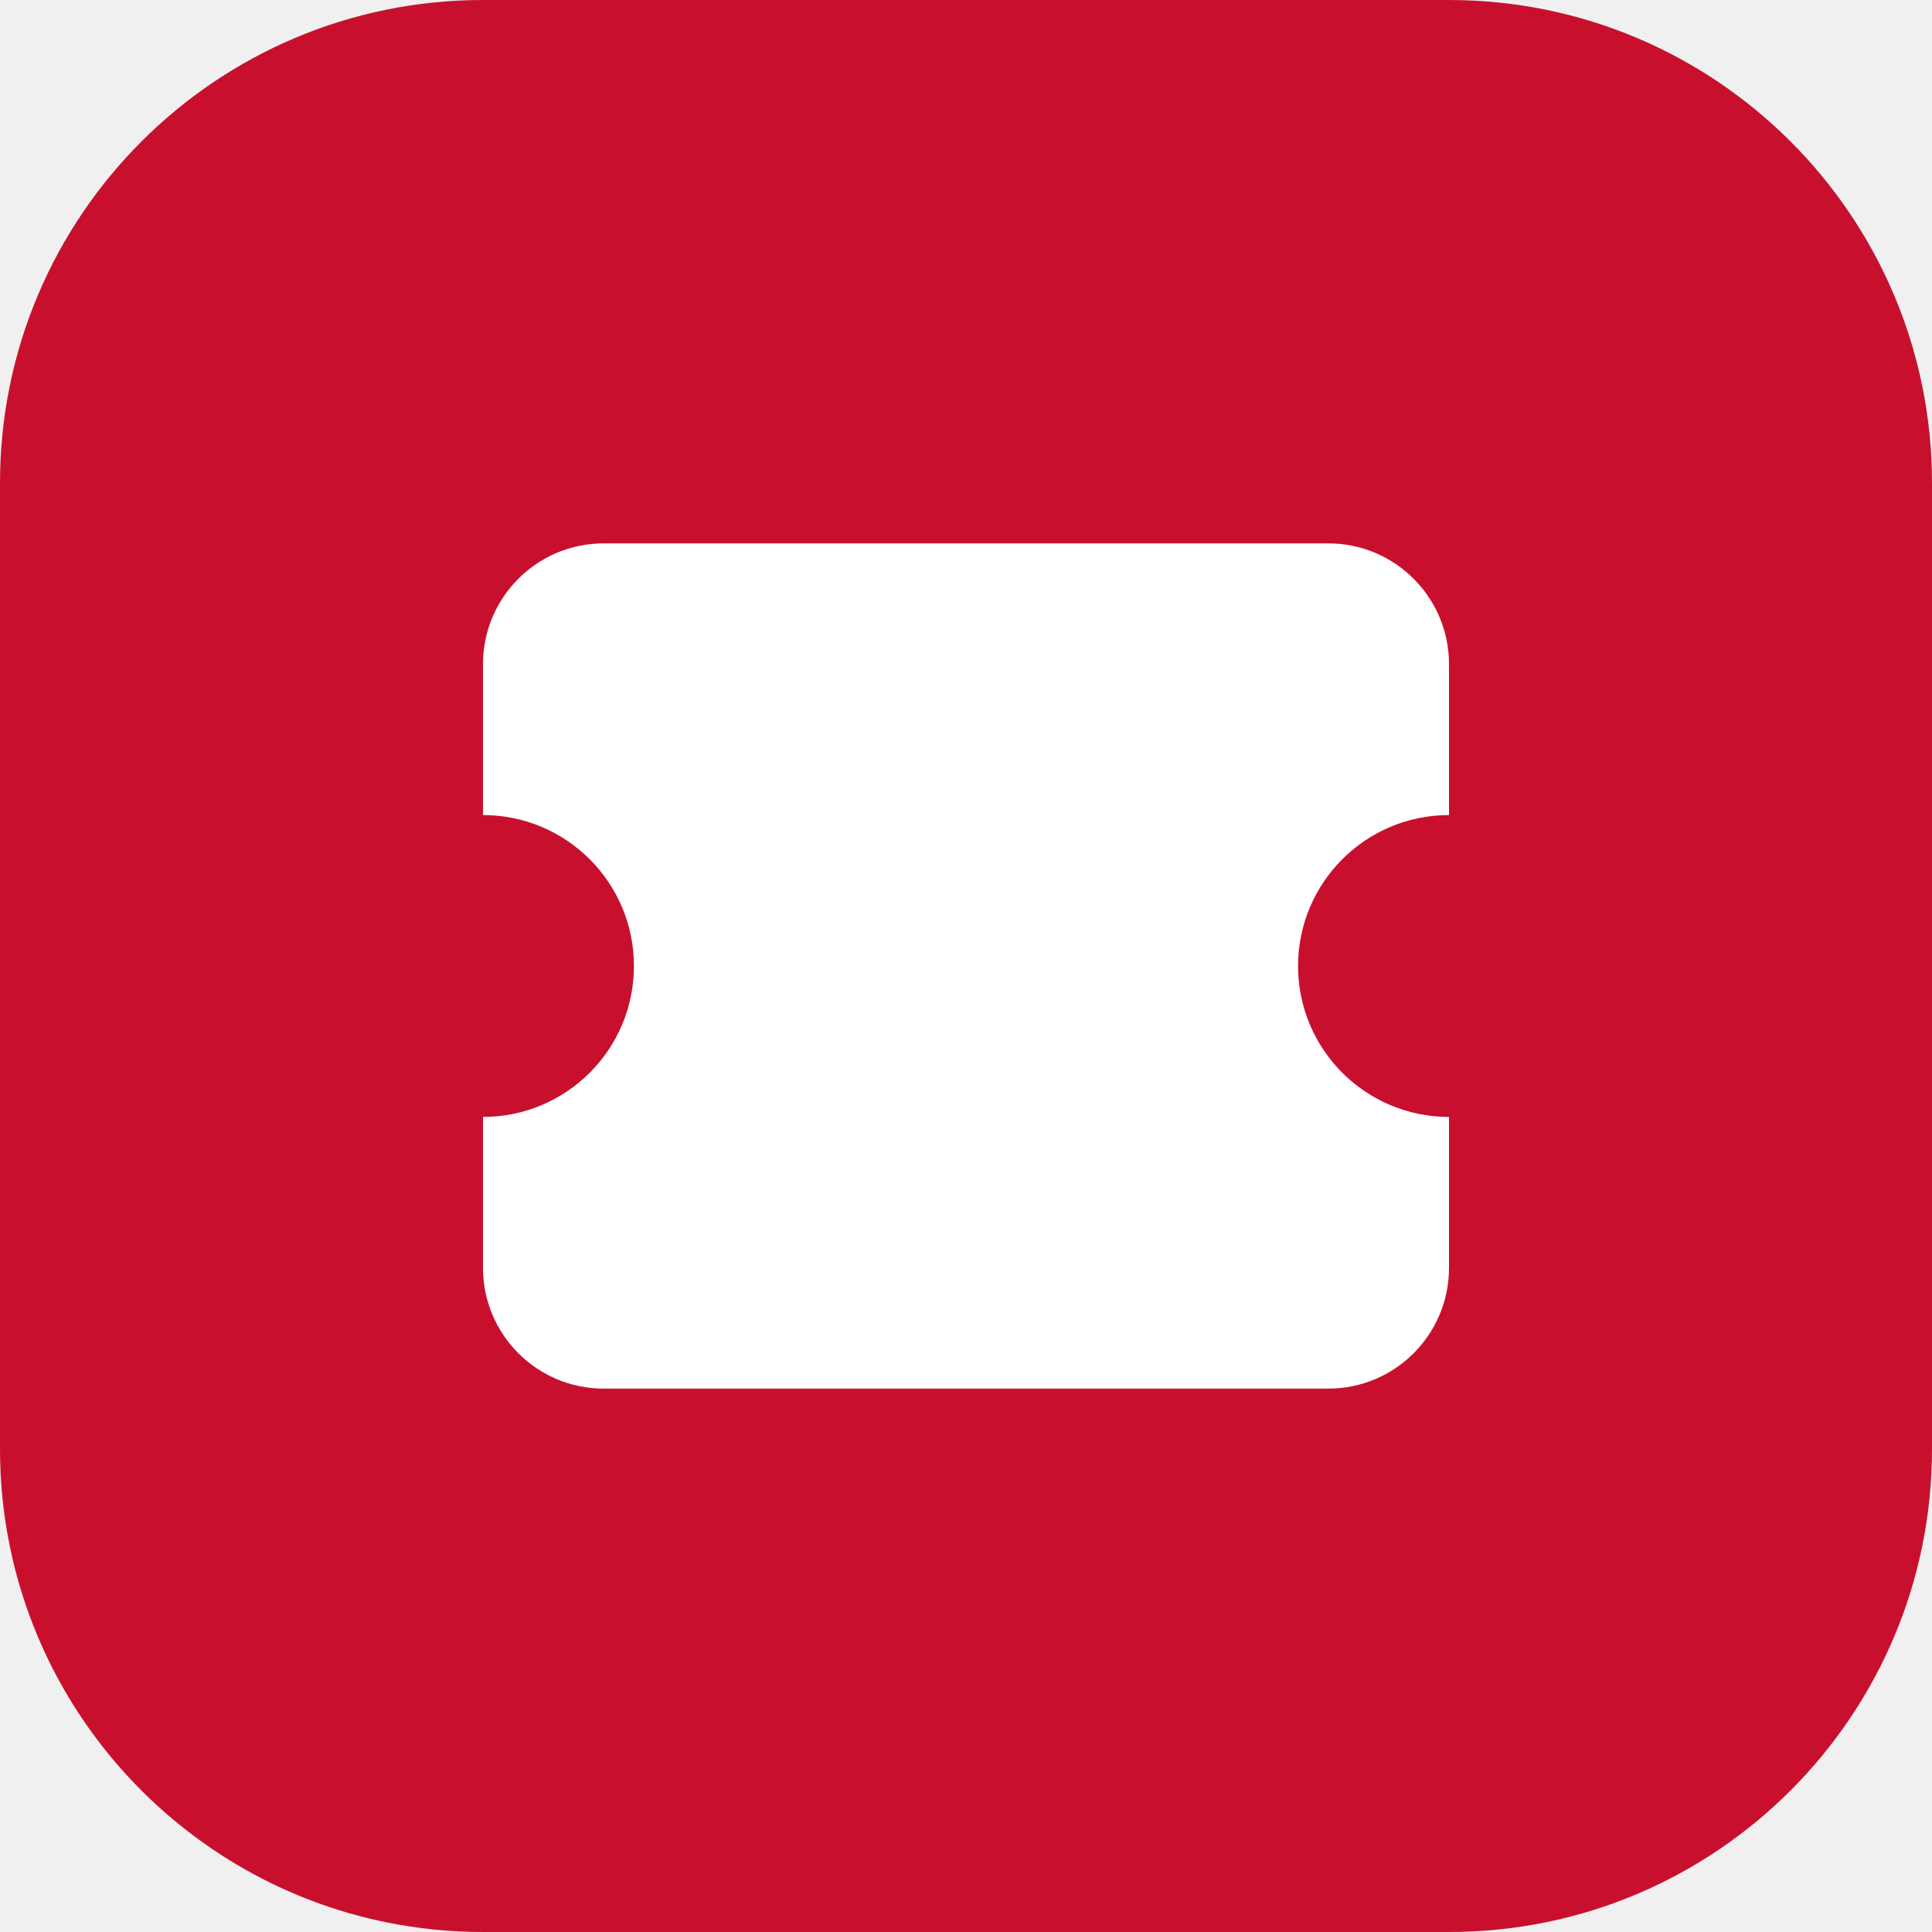
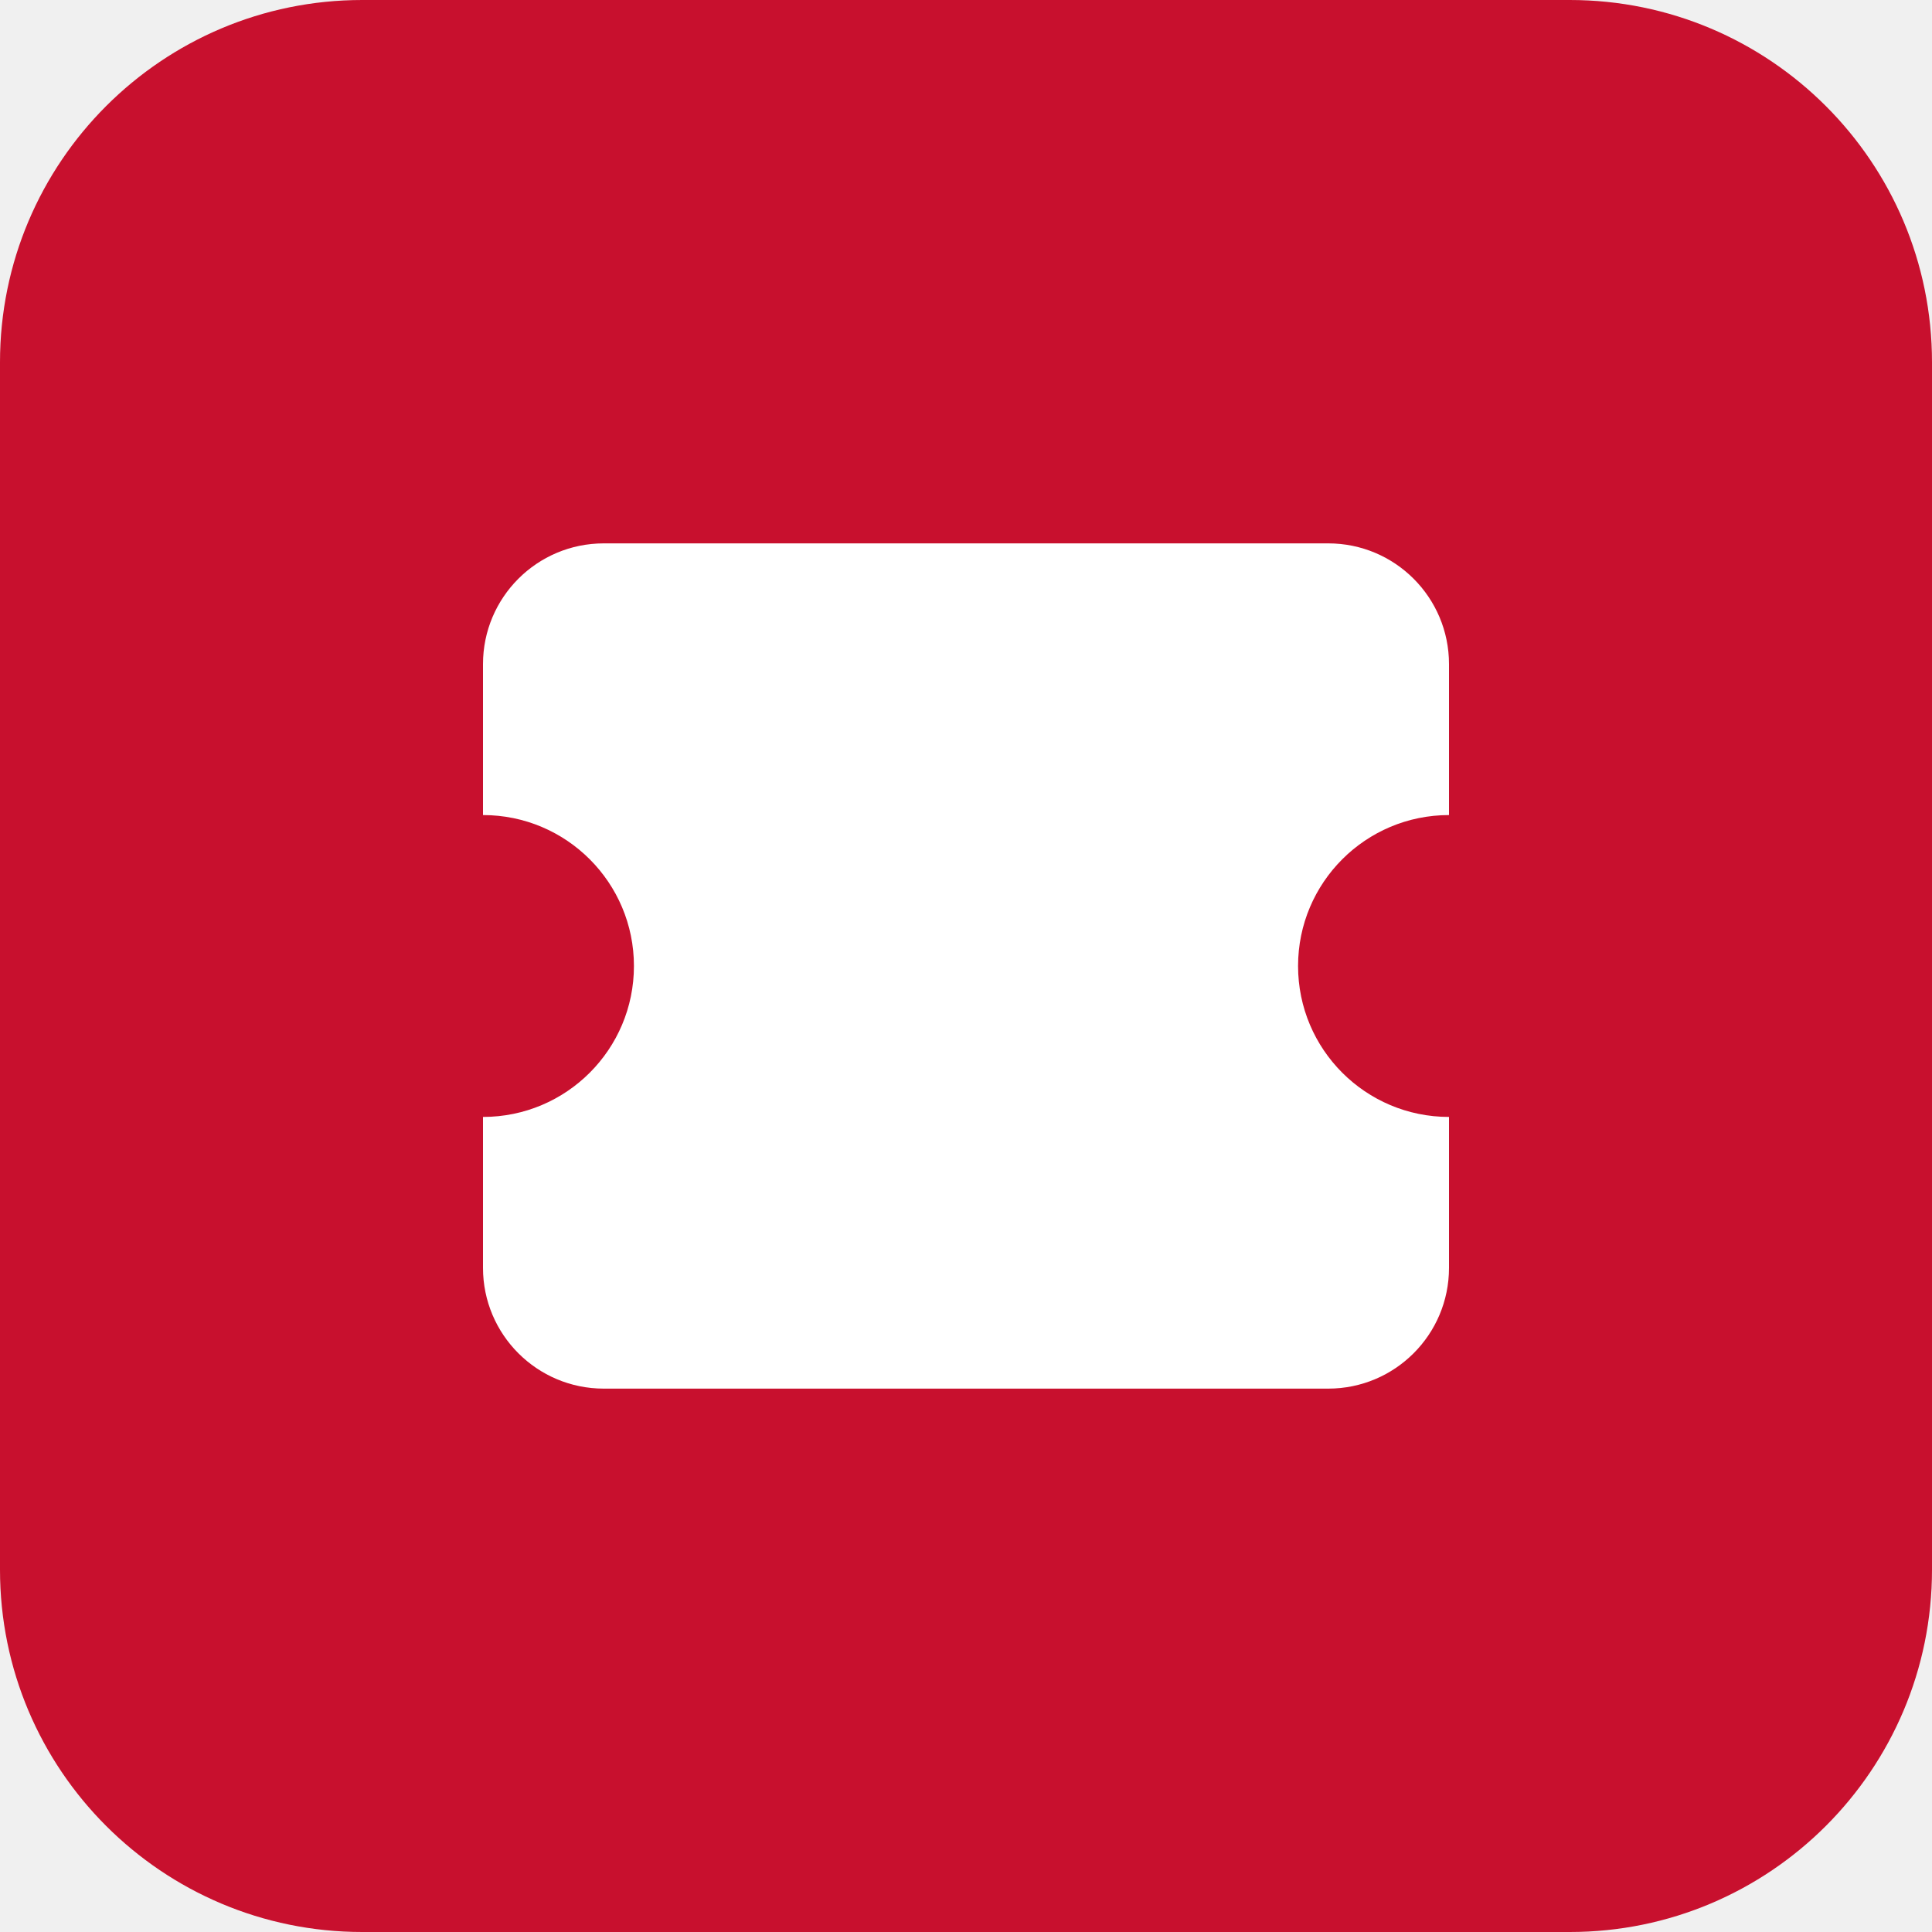
<svg xmlns="http://www.w3.org/2000/svg" viewBox="0 0 32 32">
-   <rect width="32" height="32" rx="8" fill="#C8102E" />
+   <rect width="32" height="32" rx="6" fill="#C8102E" />
  <path d="M8 11a2 2 0 0 1 2-2h12a2 2 0 0 1 2 2v2.5a2.5 2.5 0 0 0 0 5V21a2 2 0 0 1-2 2H10a2 2 0 0 1-2-2v-2.5a2.5 2.5 0 0 0 0-5Z" fill="#fff" />
</svg>
